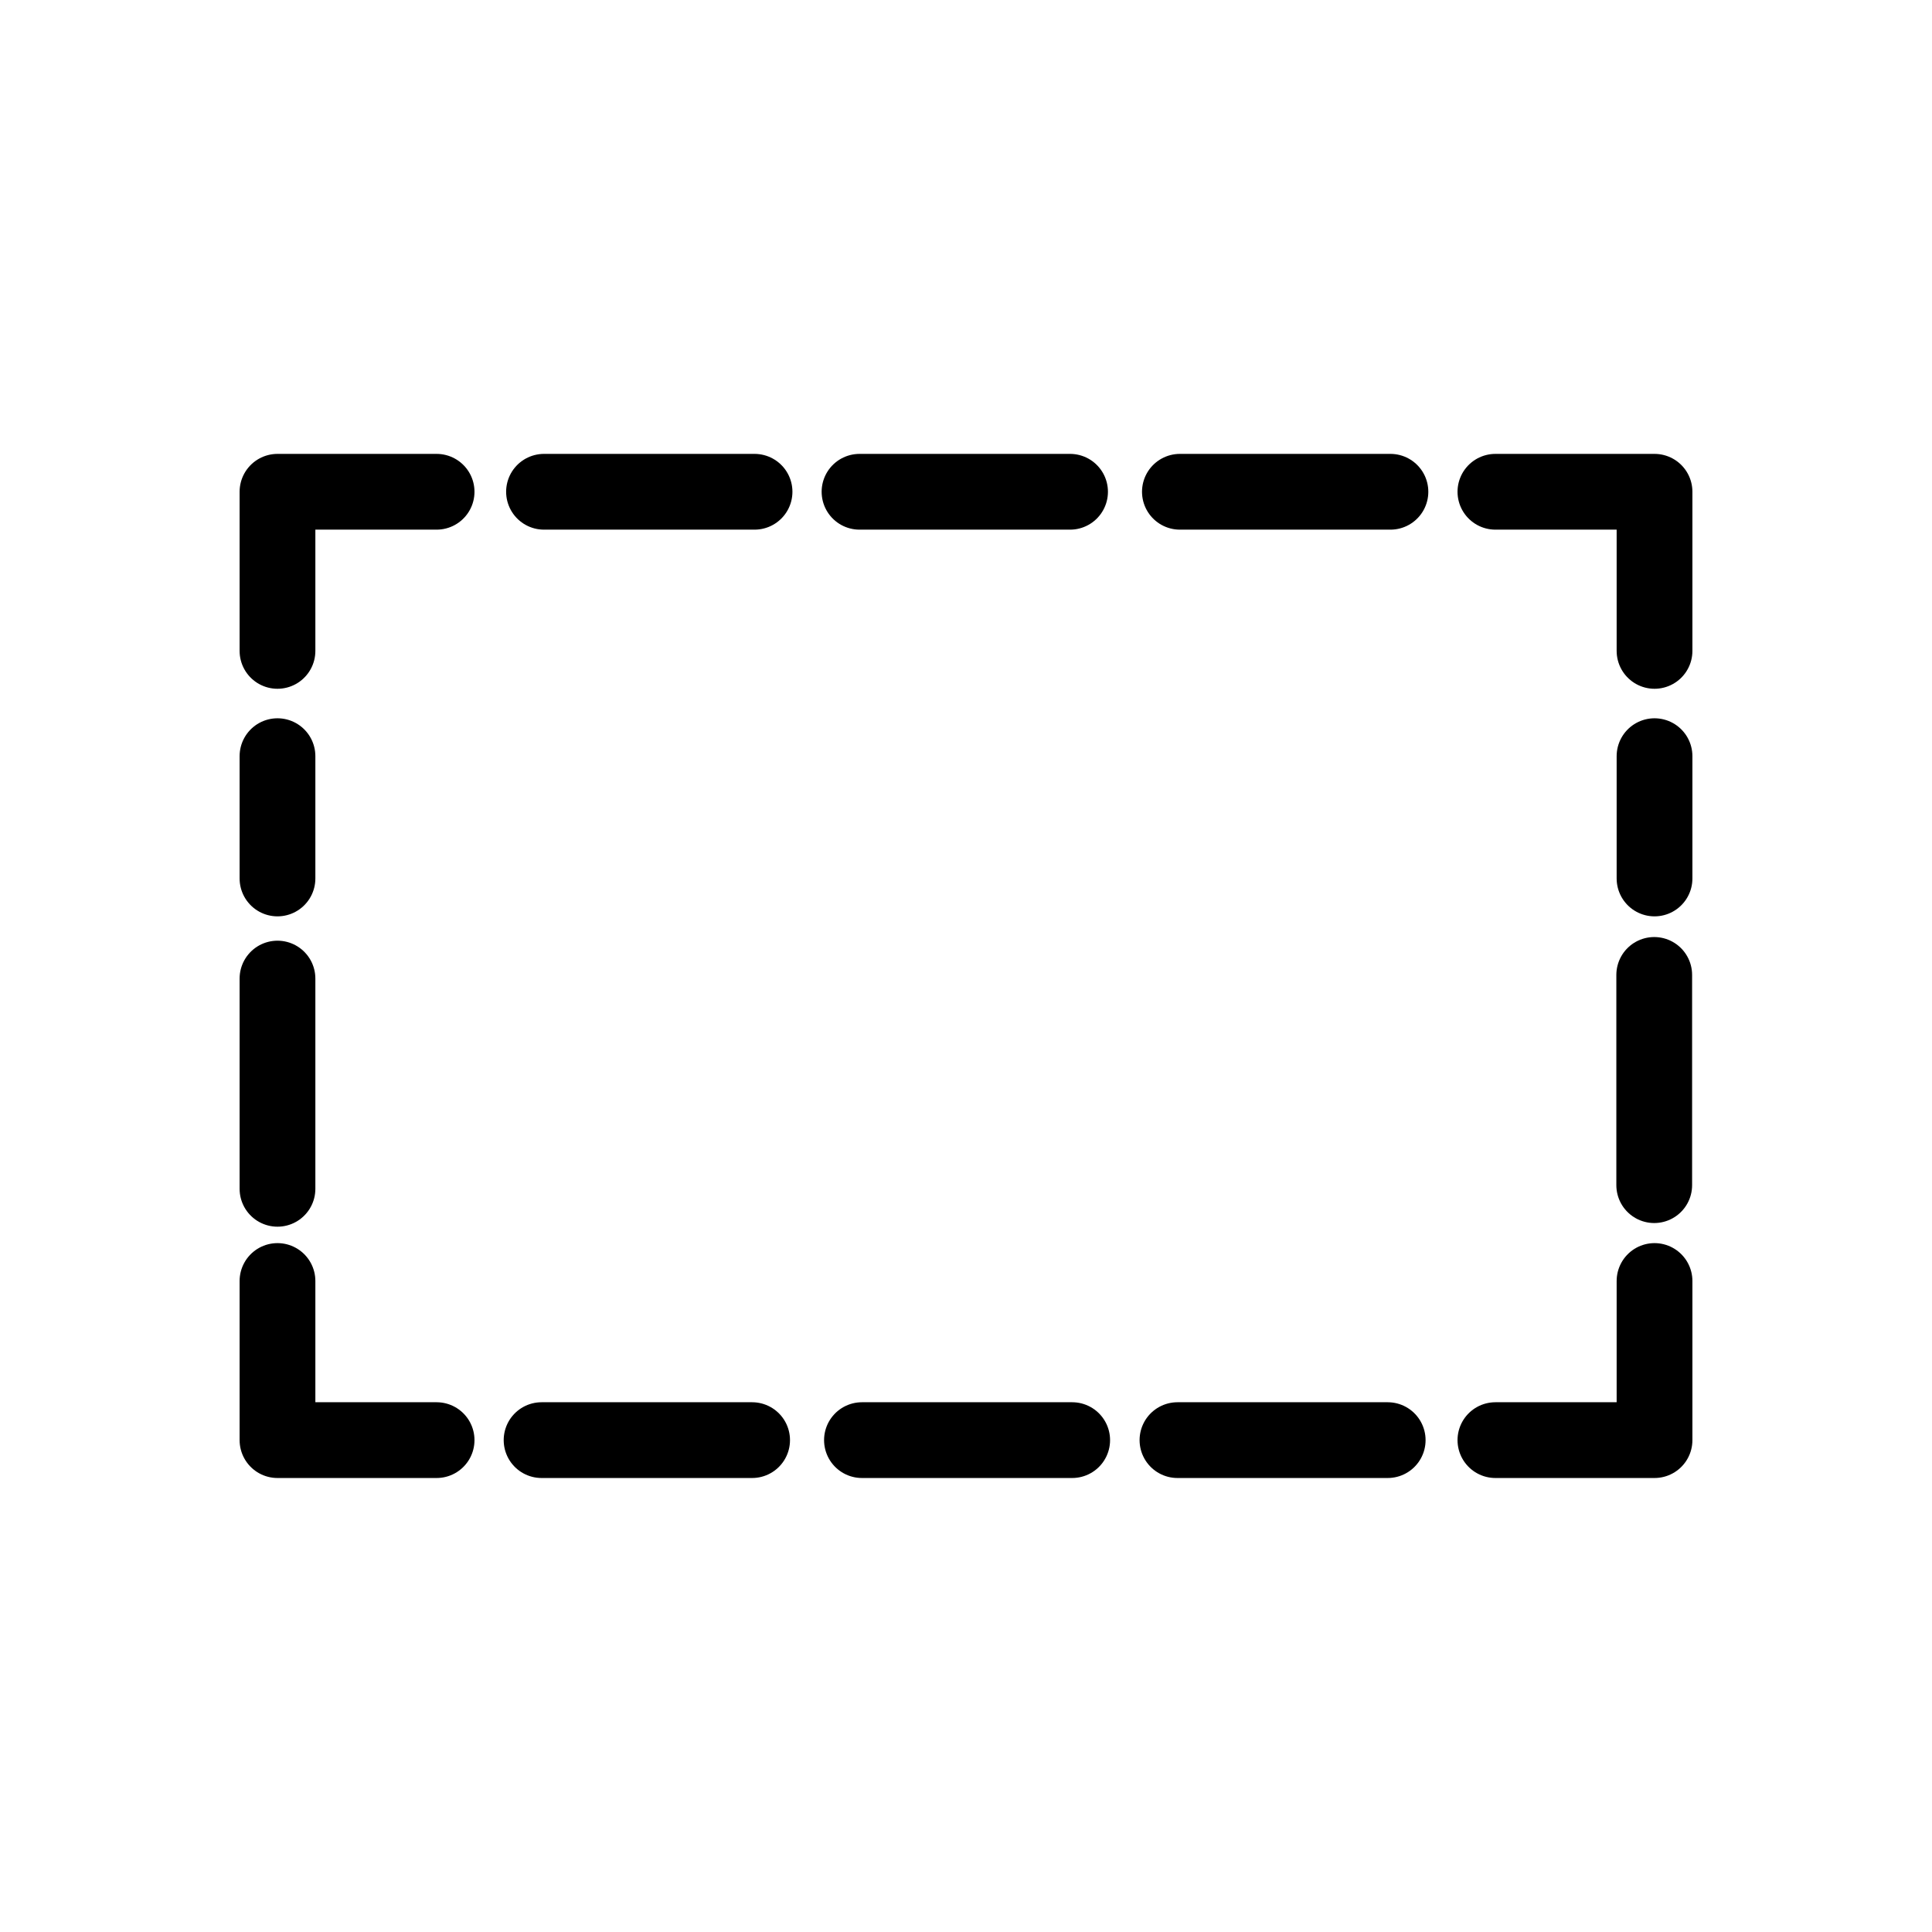
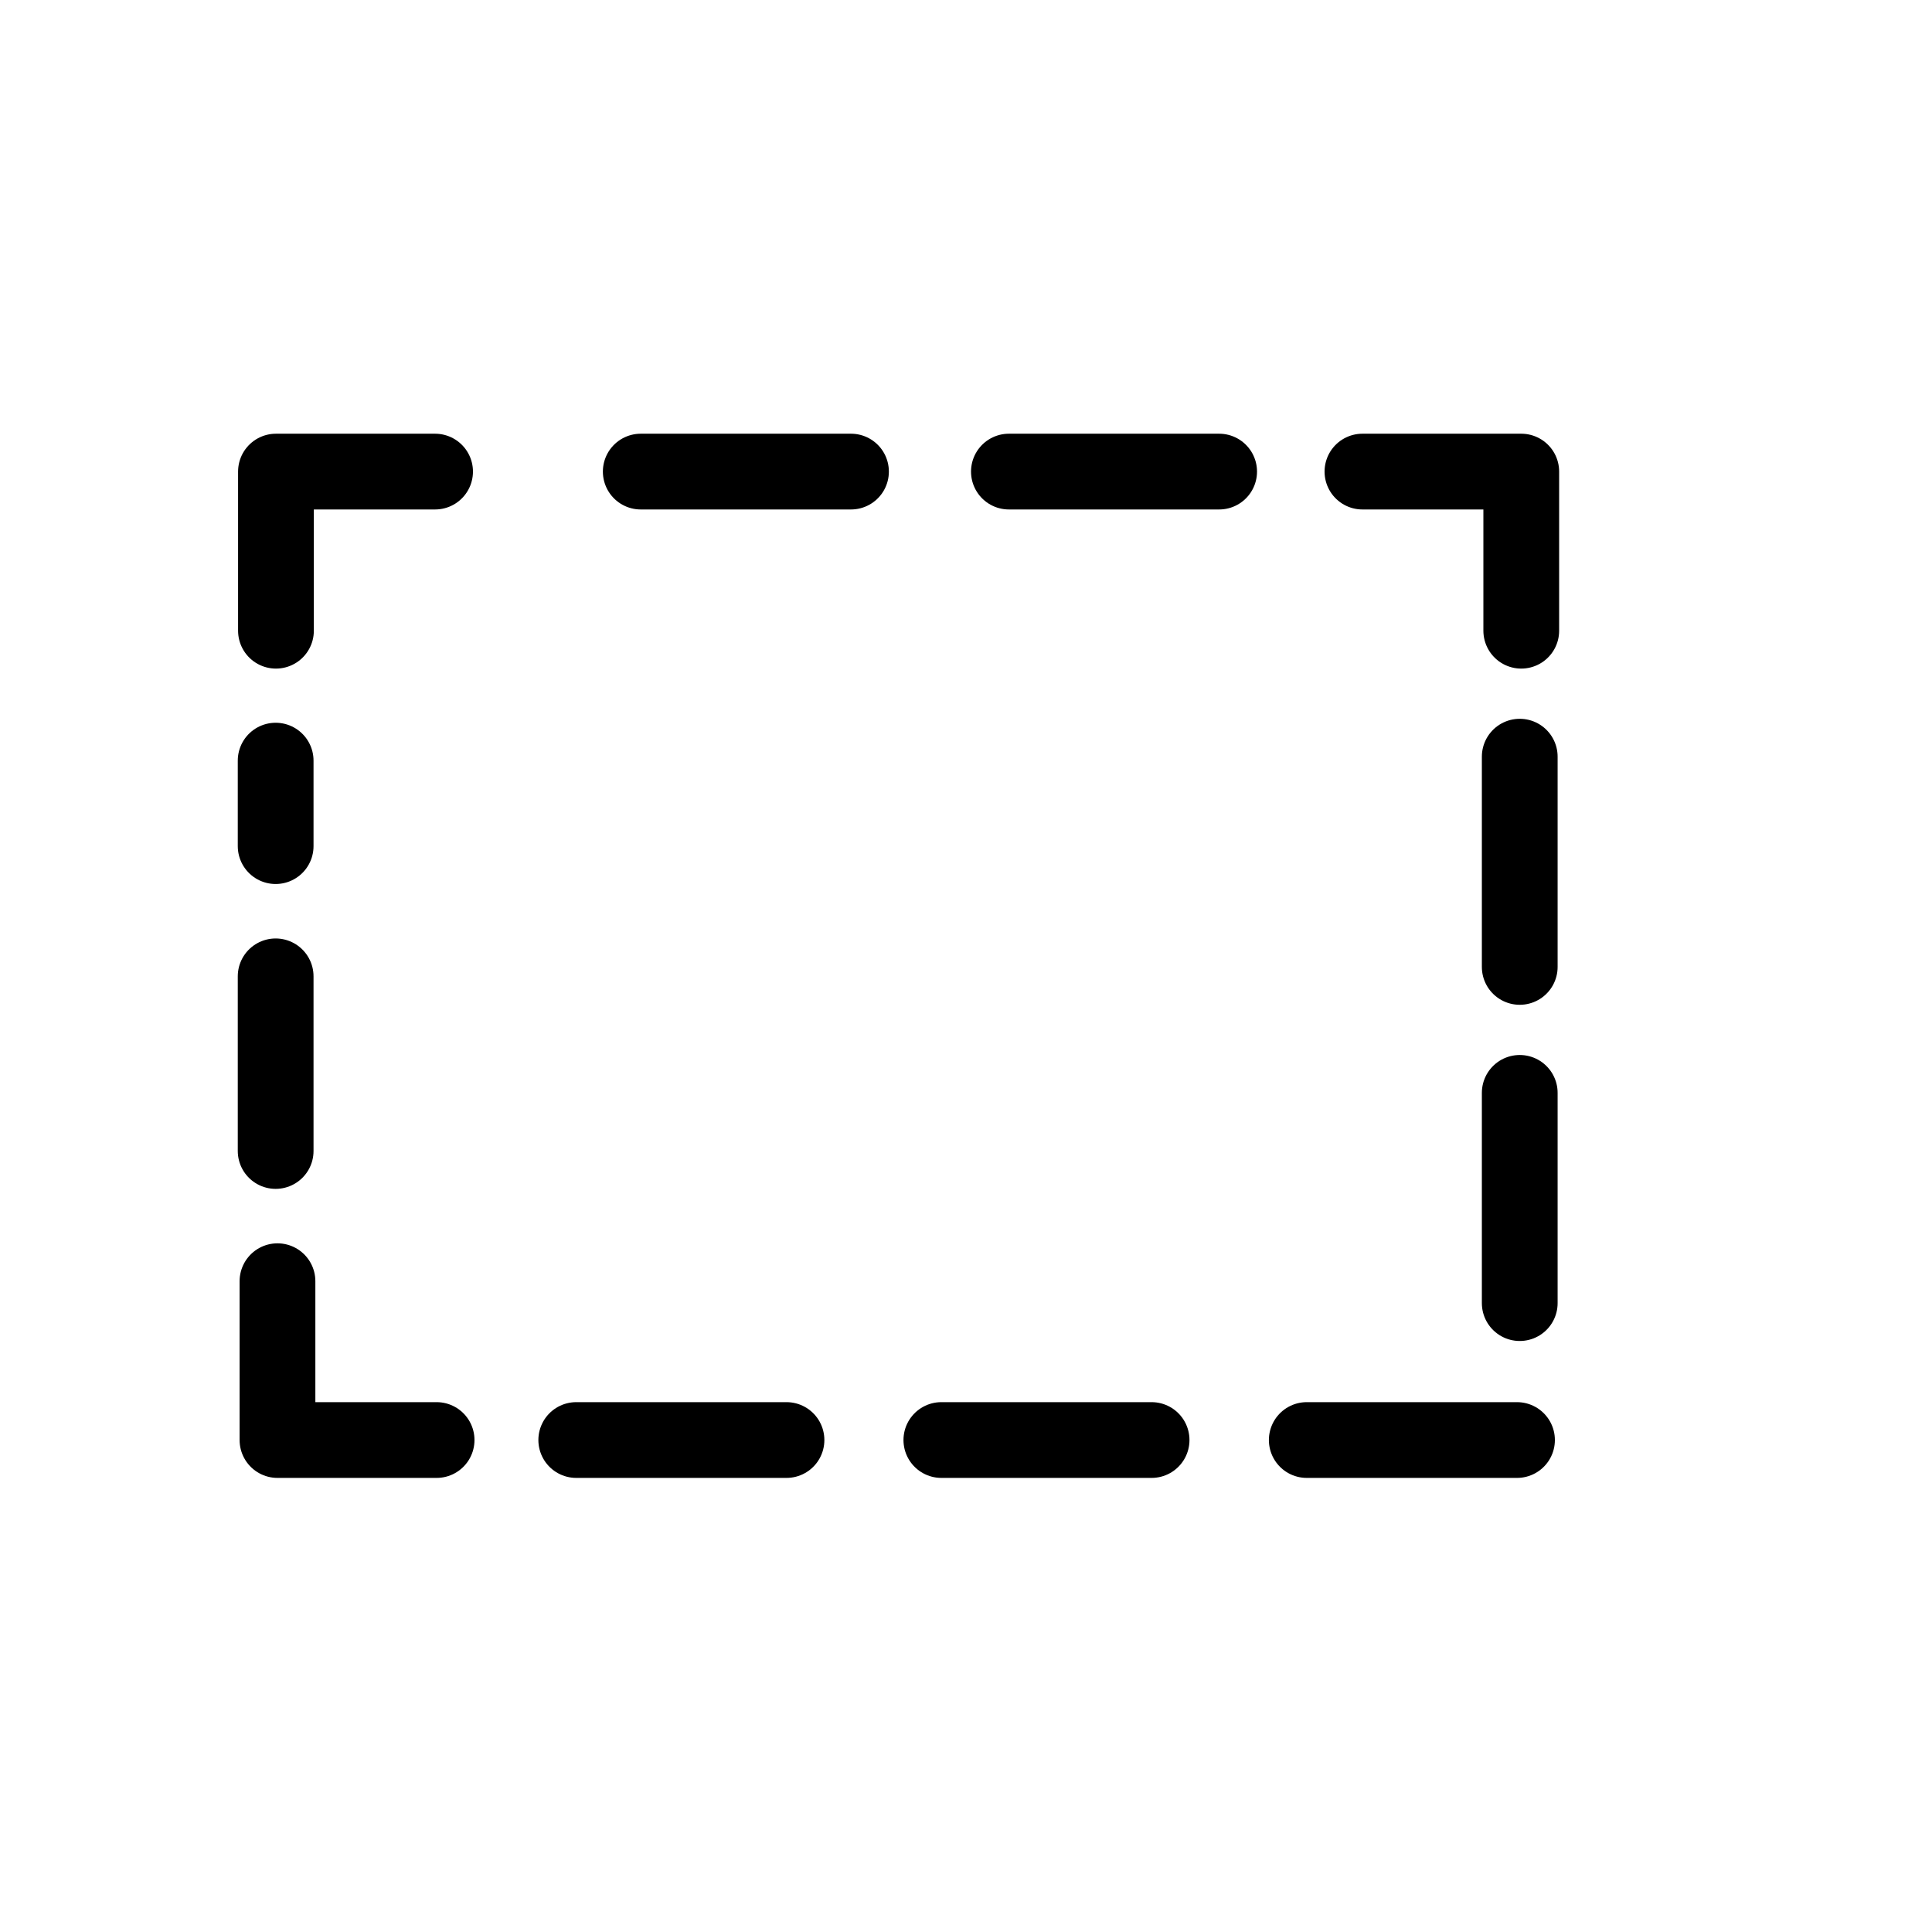
<svg xmlns="http://www.w3.org/2000/svg" width="24" height="24" viewBox="0 0 6.35 6.35" version="1.1" id="svg1">
  <defs id="defs1" />
  <g id="layer1">
-     <g id="g1" transform="translate(-0.01598587,0.0753162)">
-       <path style="fill:none;stroke:#000000;stroke-width:0.249;stroke-linecap:round;stroke-linejoin:round" d="M 0.928,4.135 V 4.658 H 1.451" id="path1" />
-       <path style="fill:none;stroke:#000000;stroke-width:0.249;stroke-linecap:round;stroke-linejoin:round" d="M 1.796,4.658 H 2.488" id="path2" />
-       <path style="fill:none;stroke:#000000;stroke-width:0.249;stroke-linecap:round;stroke-linejoin:round" d="m 2.849,4.658 h 0.691" id="path3" />
-       <path style="fill:none;stroke:#000000;stroke-width:0.249;stroke-linecap:round;stroke-linejoin:round" d="m 3.886,4.658 h 0.691" id="path4" />
-       <path style="fill:none;stroke:#000000;stroke-width:0.249;stroke-linecap:round;stroke-linejoin:round" d="M 5.454,4.135 V 4.658 H 4.931" id="path5" />
-       <path style="fill:none;stroke:#000000;stroke-width:0.249;stroke-linecap:round;stroke-linejoin:round" d="M 5.454,2.064 V 1.541 H 4.931" id="path6" />
-       <path style="fill:none;stroke:#000000;stroke-width:0.249;stroke-linecap:round;stroke-linejoin:round" d="M 4.586,1.541 H 3.894" id="path7" />
-       <path style="fill:none;stroke:#000000;stroke-width:0.249;stroke-linecap:round;stroke-linejoin:round" d="M 3.533,1.541 H 2.841" id="path8" />
-       <path style="fill:none;stroke:#000000;stroke-width:0.249;stroke-linecap:round;stroke-linejoin:round" d="M 2.496,1.541 H 1.804" id="path9" />
-       <path style="fill:none;stroke:#000000;stroke-width:0.249;stroke-linecap:round;stroke-linejoin:round" d="M 0.928,2.064 V 1.541 H 1.451" id="path10" />
-       <path style="fill:none;stroke:#000000;stroke-width:0.249;stroke-linecap:round;stroke-linejoin:round" d="M 5.453,3.82 V 3.129" id="path12" />
-       <path style="fill:none;stroke:#000000;stroke-width:0.249;stroke-linecap:round;stroke-linejoin:round" d="M 0.928,3.832 V 3.141" id="path13" />
-       <path style="fill:none;stroke:#000000;stroke-width:0.249;stroke-linecap:round;stroke-linejoin:round" d="M 0.928,2.812 V 2.41" id="path14" />
-       <path style="fill:none;stroke:#000000;stroke-width:0.249;stroke-linecap:round;stroke-linejoin:round" d="M 5.454,2.812 V 2.41" id="path15" />
-     </g>
+     <path style="fill:none;stroke:#000000;stroke-width:0.249;stroke-linecap:round;stroke-linejoin:round" d="M 0.912,4.211 V 4.733 H 1.435" id="path1" />
+     <path style="fill:none;stroke:#000000;stroke-width:0.249;stroke-linecap:round;stroke-linejoin:round" d="M 1.894,4.733 H 2.585" id="path2" />
+     <path style="fill:none;stroke:#000000;stroke-width:0.249;stroke-linecap:round;stroke-linejoin:round" d="m 3.094,4.733 h 0.691" id="path3" />
+     <path style="fill:none;stroke:#000000;stroke-width:0.249;stroke-linecap:round;stroke-linejoin:round" d="m 4.295,4.733 h 0.691" id="path5" />
+     <path style="fill:none;stroke:#000000;stroke-width:0.249;stroke-linecap:round;stroke-linejoin:round" d="m 4.995,3.592 v 0.691" id="path6" />
+     <path style="fill:none;stroke:#000000;stroke-width:0.249;stroke-linecap:round;stroke-linejoin:round" d="m 4.995,2.487 v 0.691" id="path7" />
+     <path style="fill:none;stroke:#000000;stroke-width:0.249;stroke-linecap:round;stroke-linejoin:round" d="M 5,2.073 V 1.55 H 4.478" id="path8" />
+     <path style="fill:none;stroke:#000000;stroke-width:0.249;stroke-linecap:round;stroke-linejoin:round" d="m 3.316,1.55 h 0.691" id="path9" />
+     <path style="fill:none;stroke:#000000;stroke-width:0.249;stroke-linecap:round;stroke-linejoin:round" d="m 2.106,1.55 h 0.691" id="path10" />
+     <path style="fill:none;stroke:#000000;stroke-width:0.249;stroke-linecap:round;stroke-linejoin:round" d="M 0.906,2.781 V 2.5" id="path12" />
+     <path style="fill:none;stroke:#000000;stroke-width:0.249;stroke-linecap:round;stroke-linejoin:round" d="M 0.906,3.783 V 3.209" id="path13" />
+     <path style="fill:none;stroke:#000000;stroke-width:0.249;stroke-linecap:round;stroke-linejoin:round" d="M 0.907,2.073 V 1.55 H 1.43" id="path14" />
  </g>
</svg>
